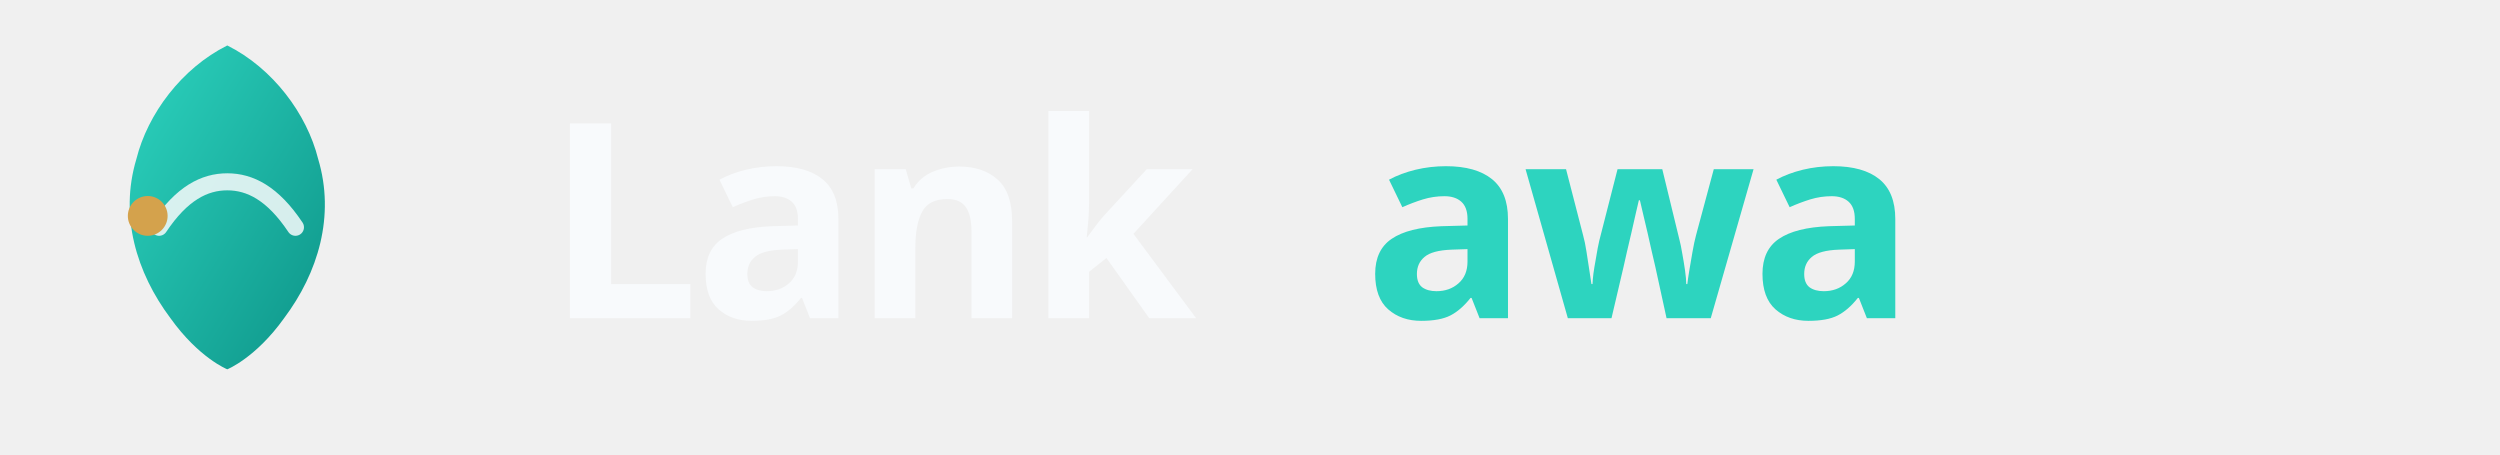
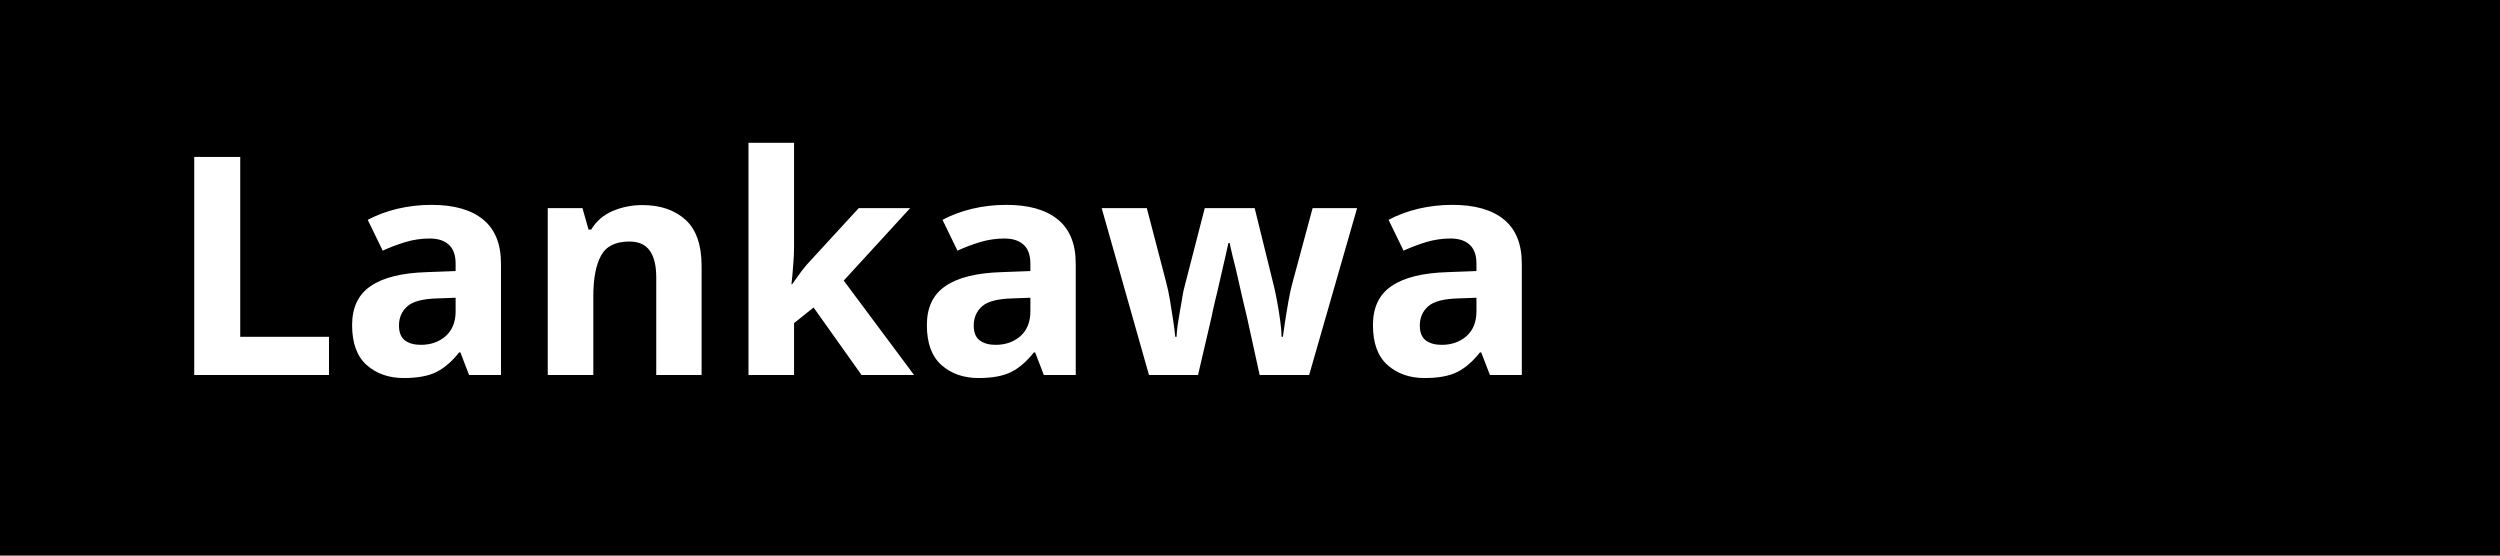
- <svg xmlns="http://www.w3.org/2000/svg" viewBox="0 0 220 40" role="img" aria-label="Lankawa">
-   <defs>
-     <linearGradient id="lk-teal-grad" x1="0%" y1="0%" x2="100%" y2="100%">
-       <stop offset="0%" stop-color="#2dd4bf" />
-       <stop offset="100%" stop-color="#0d9488" />
-     </linearGradient>
-   </defs>
-   <path d="M20 4c-4 2-7 6-8 10-1.5 5 0 10 3 14 2.5 3.5 5 4.5 5 4.5s2.5-1 5-4.5c3-4 4.5-9 3-14-1-4-4-8-8-10z" fill="url(#lk-teal-grad)" transform="translate(0,0) scale(1)" />
-   <path d="M14 20c2-3 4-4 6-4s4 1 6 4" fill="none" stroke="#f8fafc" stroke-width="1.5" stroke-linecap="round" opacity="0.85" />
-   <circle cx="13" cy="19" r="1.75" fill="#d4a24c" />
-   <text x="48" y="28" font-family="ui-sans-serif, system-ui, 'Noto Sans', sans-serif" font-size="24" font-weight="700" fill="#f8fafc" letter-spacing="-0.02em">Lank</text>
-   <text x="120" y="28" font-family="ui-sans-serif, system-ui, 'Noto Sans', sans-serif" font-size="24" font-weight="700" fill="#2dd4bf" letter-spacing="-0.02em">awa</text>
+ <svg xmlns="http://www.w3.org/2000/svg" viewBox="0 0 180 40" role="img" aria-label="Lankawa">
+   <rect width="180" height="40" fill="#000" />
+   <text x="12" y="27" font-family="ui-sans-serif,system-ui,sans-serif" font-size="22" font-weight="700" fill="#ffffff">Lankawa</text>
</svg>
